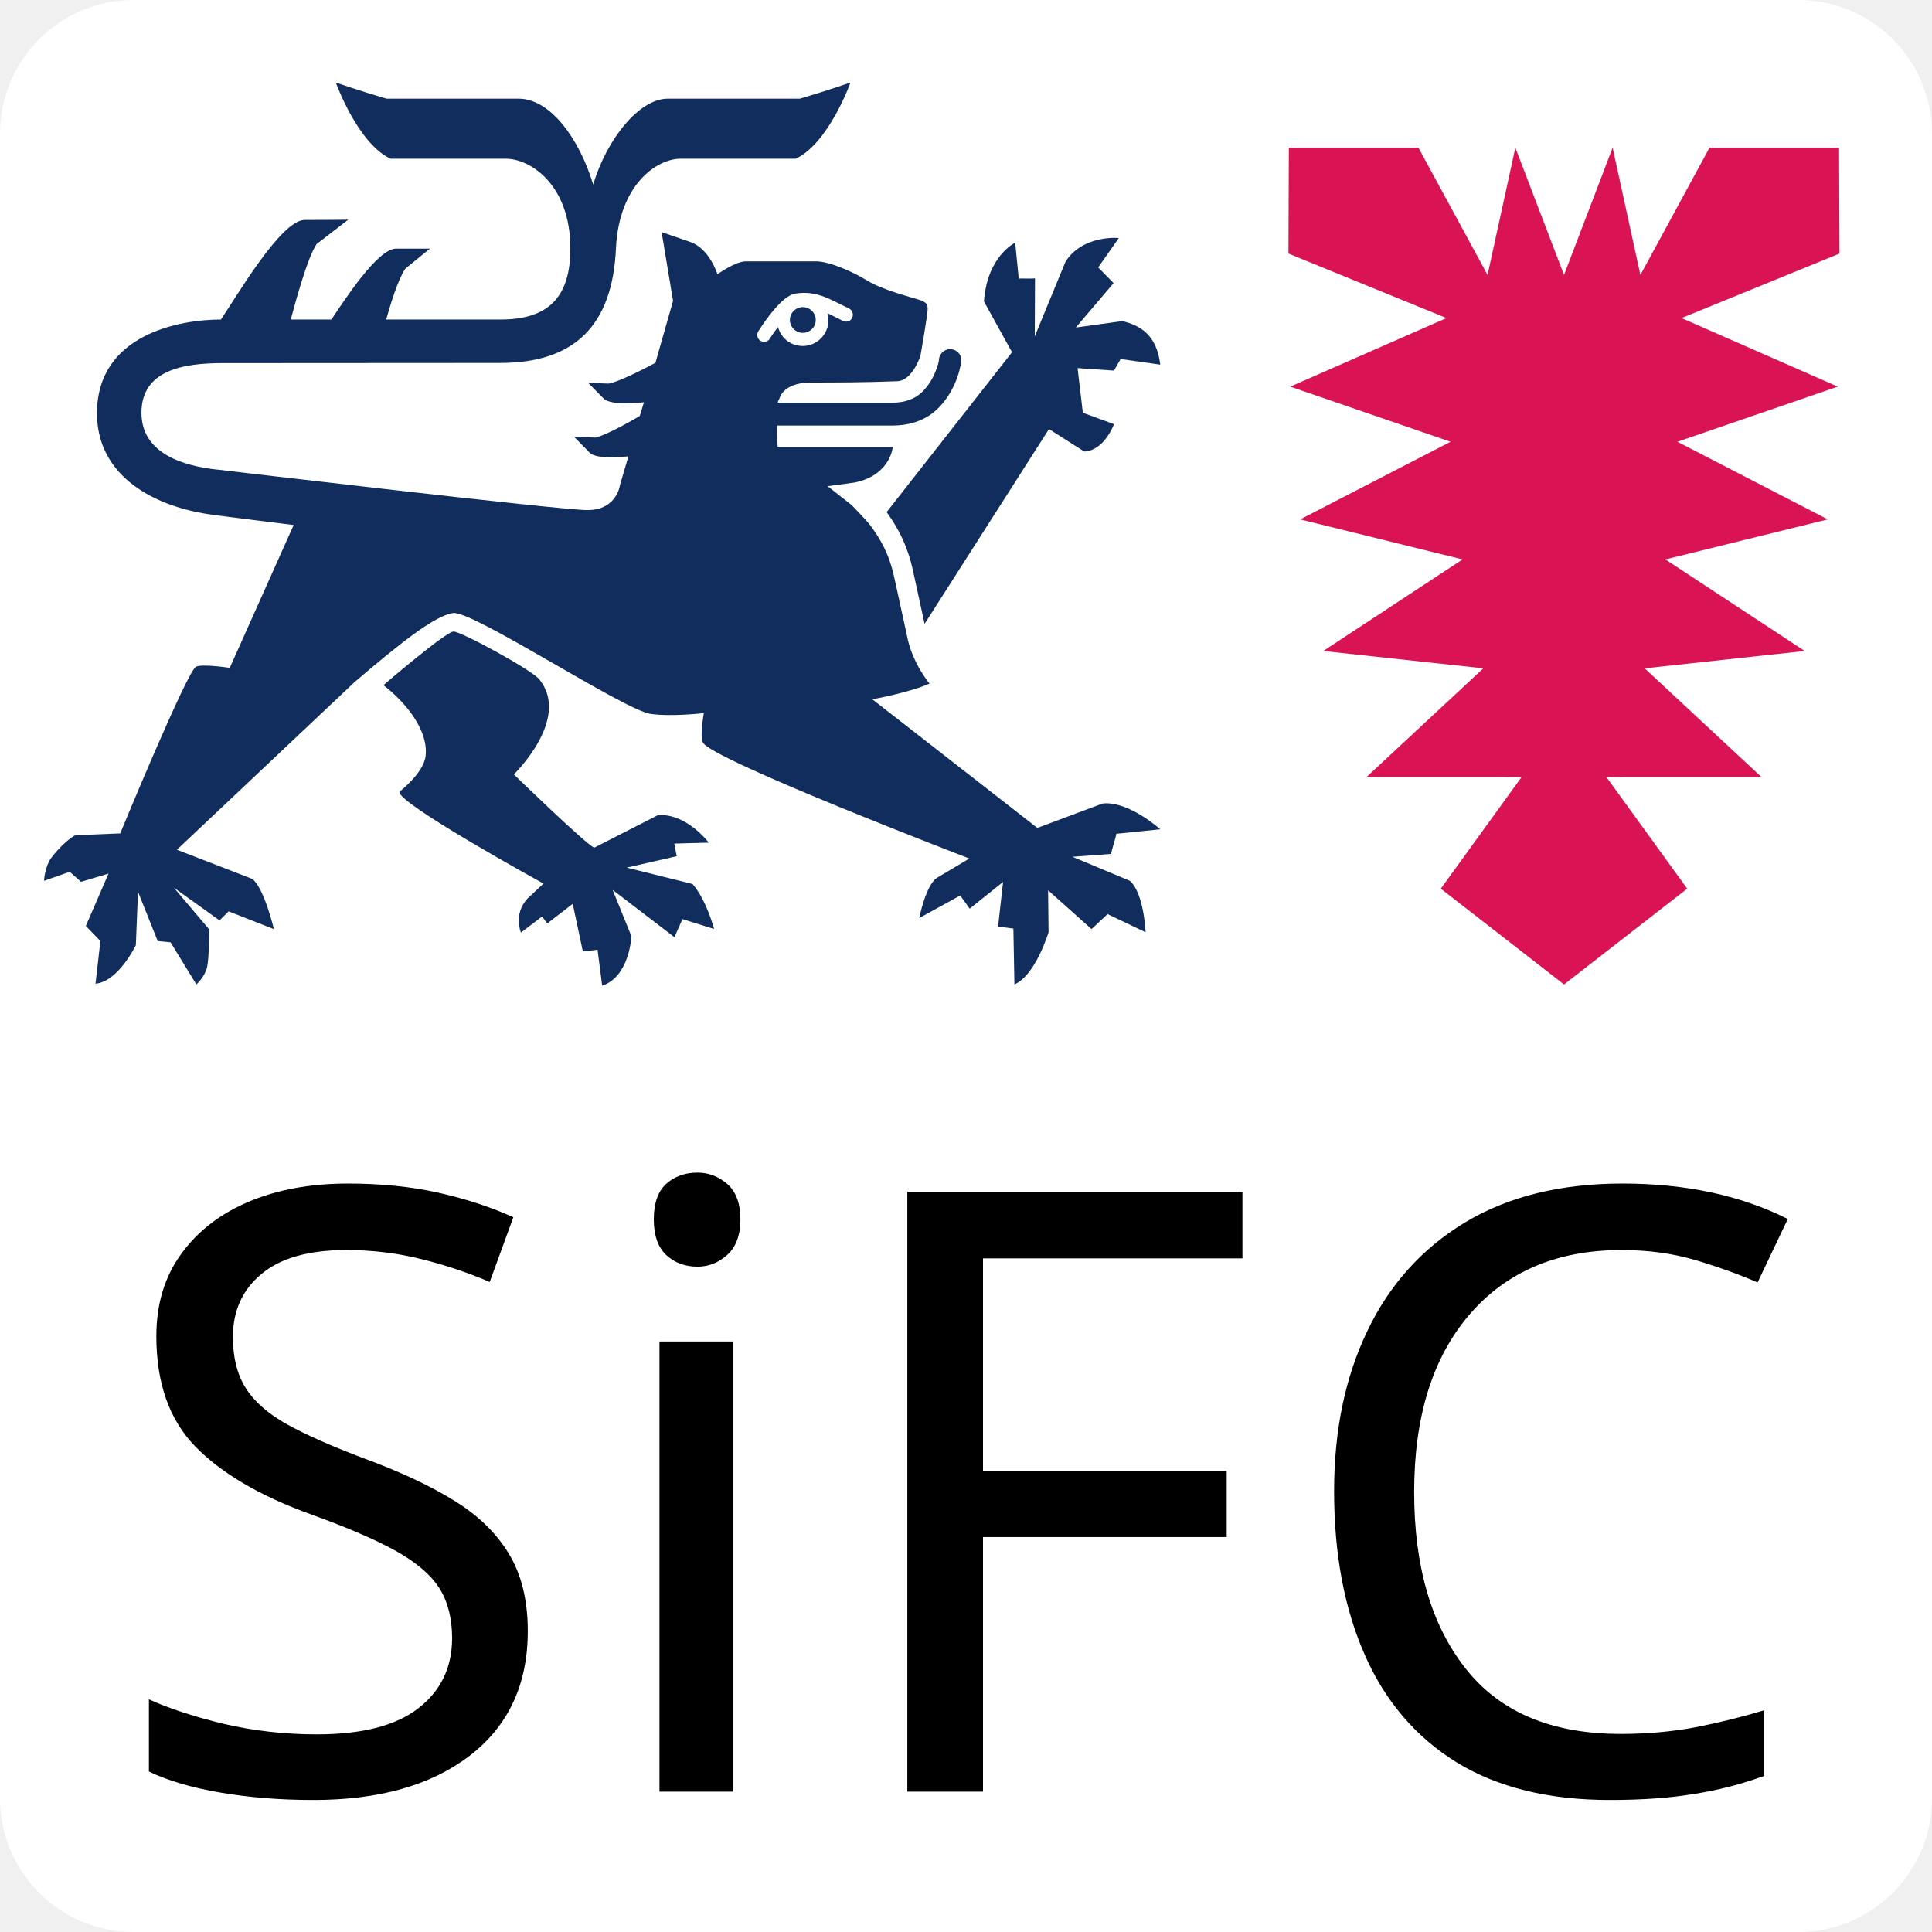
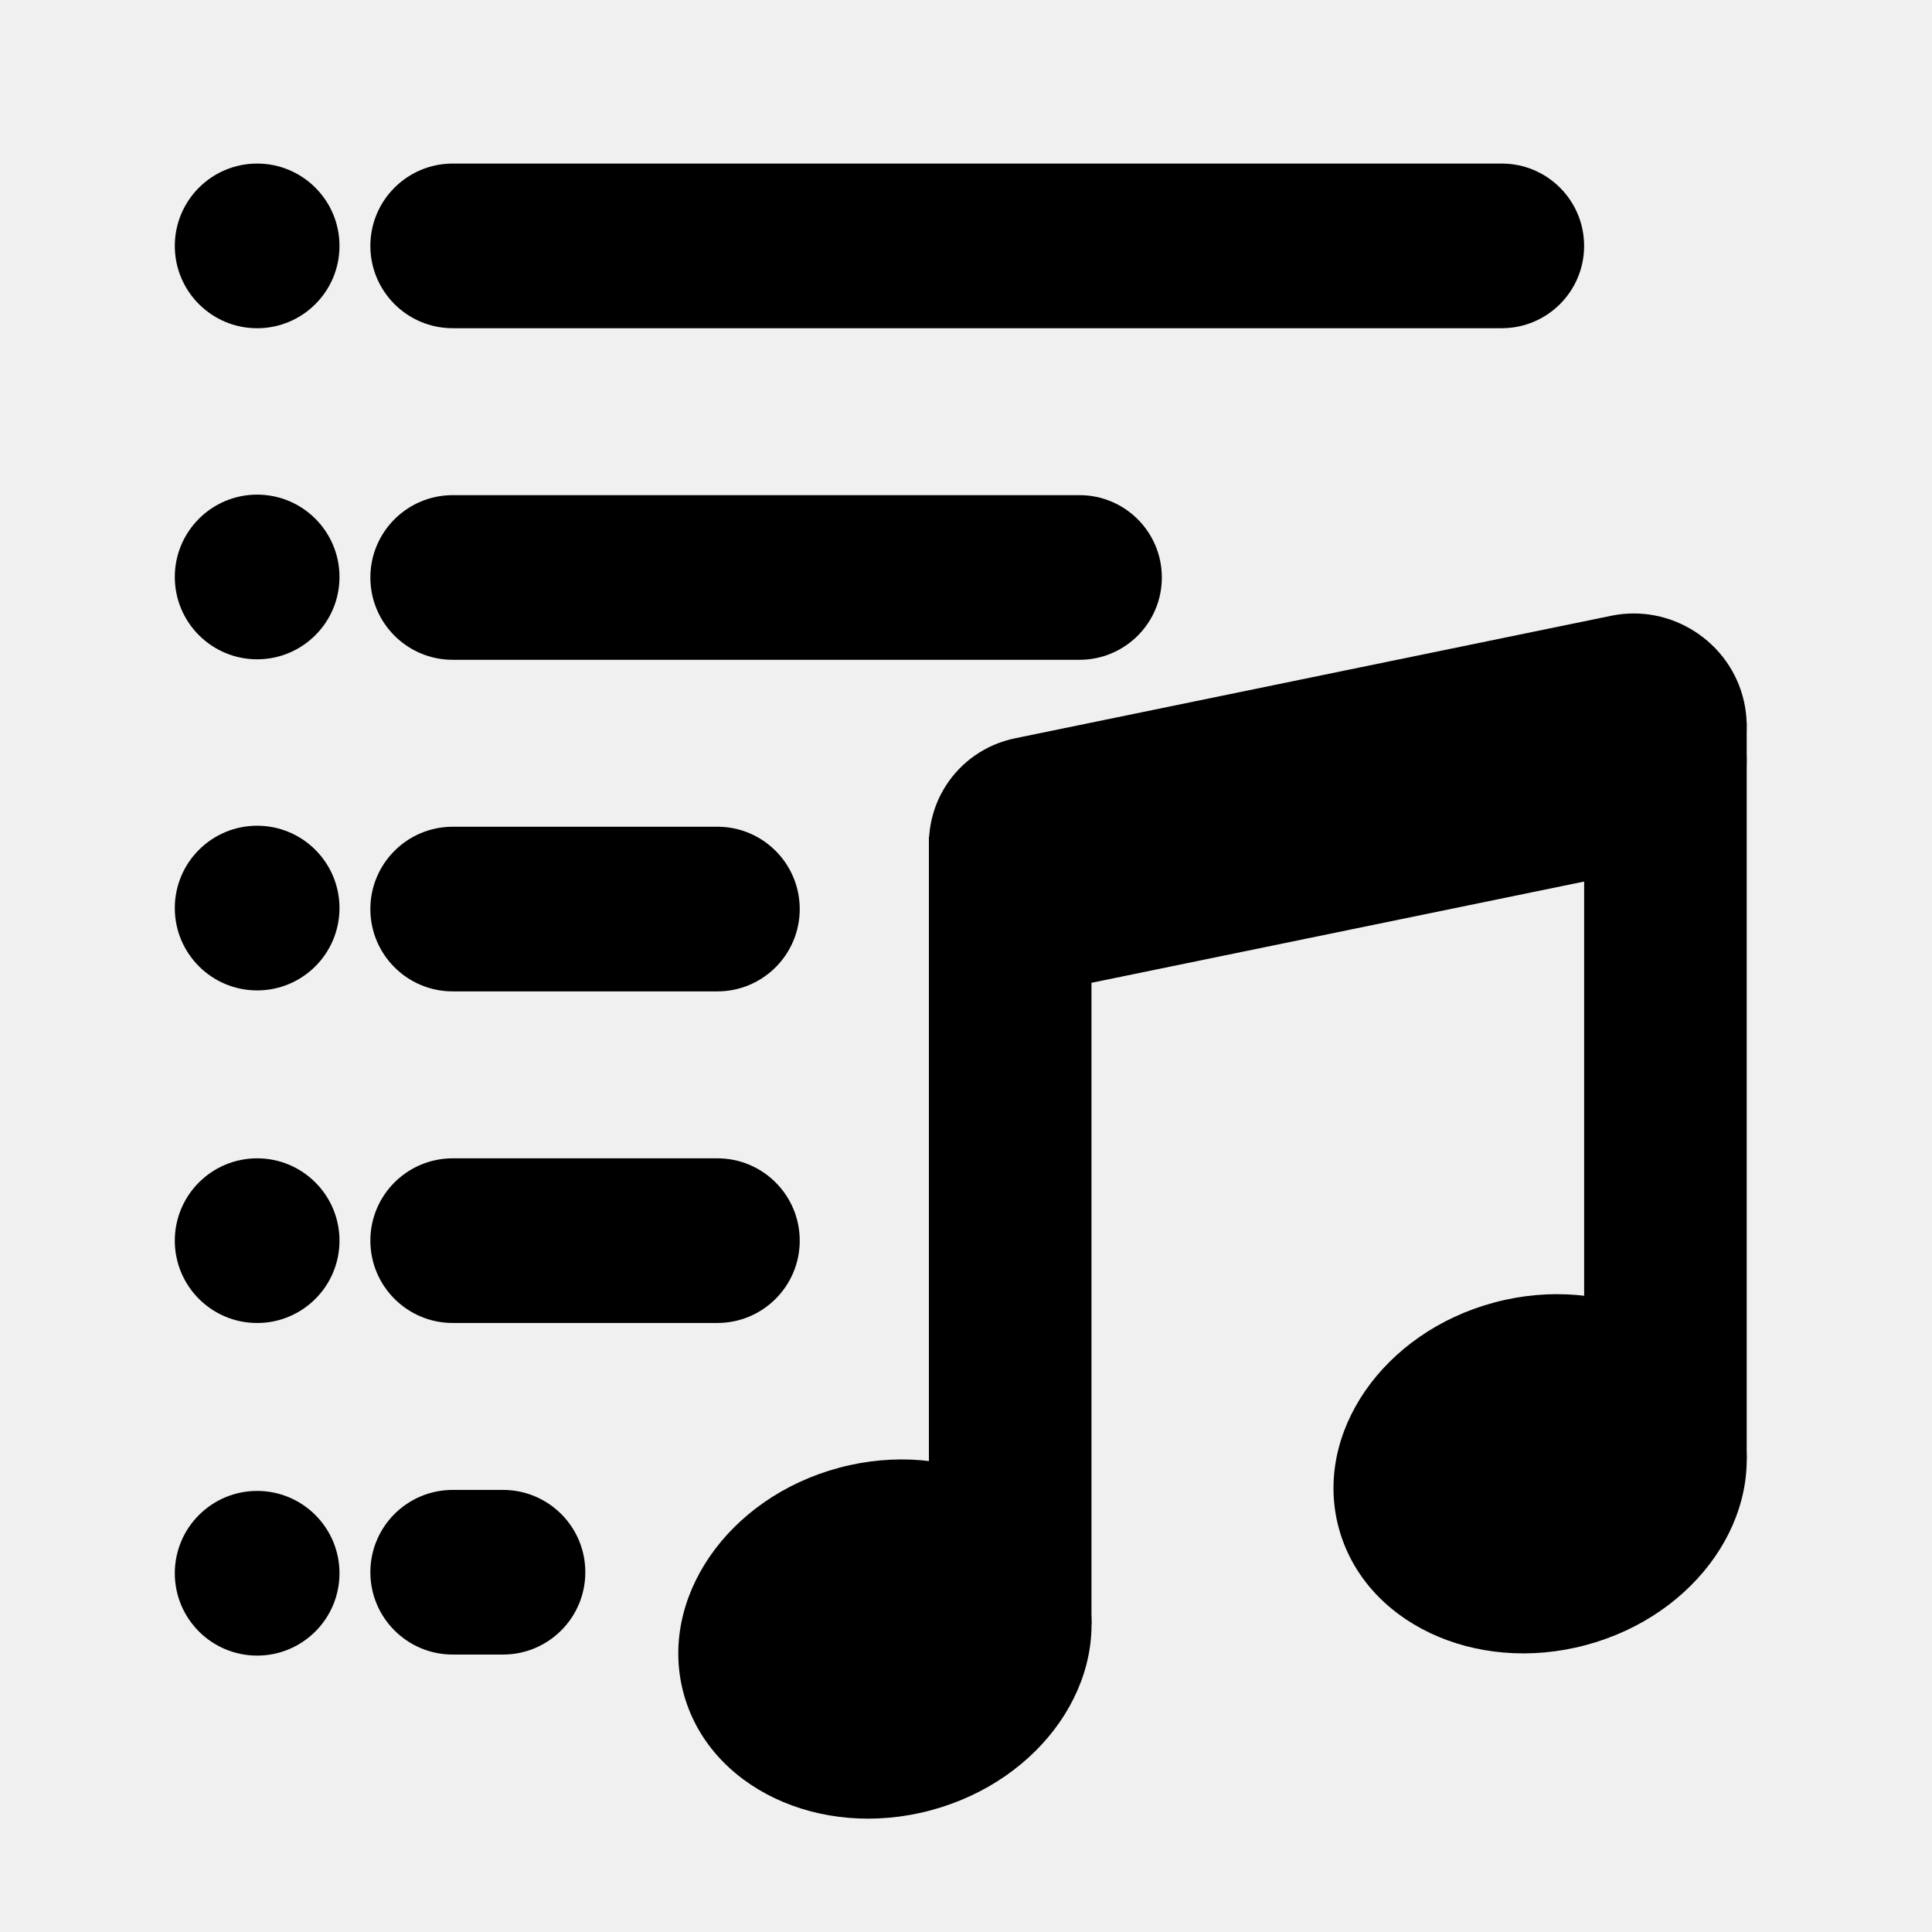
- <svg xmlns="http://www.w3.org/2000/svg" width="92" height="92" version="1.1" viewBox="0 0 92 92" xml:space="preserve" id="svg2">
-   <defs id="defs92" />
-   <g transform="matrix(1.333333,0,0,-1.333333,-602.6536,1062.51)" id="g6">
-     <g id="g8" transform="translate(1.933754,-14.01762)" style="opacity:1;fill:#ffffff;fill-opacity:1;stroke:none;stroke-opacity:1">
-       <rect style="opacity:1;fill:#ffffff;fill-opacity:1;fill-rule:nonzero;stroke:none;stroke-width:2;stroke-linecap:butt;stroke-linejoin:miter;stroke-miterlimit:4;stroke-dasharray:none;stroke-dashoffset:0;stroke-opacity:1" id="rect4224" width="69" height="69" x="450.056" y="-810.9" transform="scale(1,-1)" ry="4.775" />
+ <svg xmlns="http://www.w3.org/2000/svg" width="210" height="210" viewBox="0 0 55.562 55.562" version="1.1" id="svg1" xml:space="preserve">
+   <defs id="defs1" />
+   <g id="layer1" transform="translate(-29.86548,-43.48694)">
+     <g id="g5" transform="translate(-0.298278,0.03085741)">
+       <g id="g4" transform="translate(0,-1.934248)">
+         <ellipse style="fill:#000000;stroke-width:0.252" id="path1" cx="29.77" cy="103.768" rx="5.997" ry="5.099" transform="rotate(-15)" />
+         <rect style="fill:#000000;stroke-width:0.273" id="rect1" width="23.846" height="6.347" x="39.9" y="77.226" ry="3.173" transform="matrix(0.9795255,-0.2013201,0.2223333,0.9749707,0,0)" />
+         <rect style="fill:#000000;stroke-width:0.273" id="rect1-8" width="23.846" height="6.347" x="39.677" y="78.211" ry="3.173" transform="matrix(0.9795255,-0.2013201,0.2223333,0.9749707,0,0)" />
+         <rect style="fill:#000000;stroke-width:0.299" id="rect2" width="4.675" height="22.653" x="56.878" y="69.454" ry="0" />
+         <rect style="fill:#000000;stroke-width:0.289" id="rect2-4" width="4.675" height="21.174" x="75.722" y="66.181" ry="0" />
+         <ellipse style="fill:#000000;stroke-width:0.252" id="path1-5" cx="49.201" cy="104.054" rx="5.997" ry="5.099" transform="rotate(-15)" />
+       </g>
+       <rect style="fill:#000000;stroke-width:0.247" id="rect3" width="34.906" height="4.735" x="40.815" y="48.16" ry="2.368" />
+       <rect style="fill:#000000;stroke-width:0.208" id="rect3-8" width="22.762" height="4.735" x="40.815" y="57.696" ry="2.368" />
+       <rect style="fill:#000000;stroke-width:0.147" id="rect3-8-8-3" width="12.348" height="4.735" x="40.815" y="76.768" ry="2.368" />
+       <rect style="fill:#000000;stroke-width:0.147" id="rect3-8-8-3-1" width="12.348" height="4.735" x="40.815" y="67.232" ry="2.368" />
+       <circle style="fill:#000000;stroke-width:0.298" id="path4" cx="37.559" cy="50.528" r="2.368" />
+       <circle style="fill:#000000;stroke-width:0.298" id="path4-6" cx="37.559" cy="60.049" r="2.368" />
+       <circle style="fill:#000000;stroke-width:0.298" id="path4-3" cx="37.559" cy="69.571" r="2.368" />
+       <circle style="fill:#000000;stroke-width:0.298" id="path4-4" cx="37.559" cy="79.136" r="2.368" />
+       <rect style="fill:#000000;stroke-width:0.147" id="rect3-8-8-3-2" width="6.182" height="4.735" x="40.815" y="86.304" ry="2.368" />
+       <circle style="fill:#000000;stroke-width:0.298" id="path4-4-2" cx="37.559" cy="88.701" r="2.368" />
    </g>
-     <path d="m 517.672,791.607 -4.628,0 -2.468,-4.544 -0.992,4.544 -1.736,-4.544 -1.738,4.544 -0.993,-4.544 -2.468,4.544 -4.629,0 -0.014,-3.78 5.644,-2.304 -5.579,-2.449 5.725,-1.969 -5.371,-2.772 5.8,-1.429 -4.975,-3.271 5.716,-0.619 -4.174,-3.885 5.538,-0.002 -2.883,-3.983 4.401,-3.421 4.399,3.421 -2.883,3.983 5.537,0.002 -4.173,3.885 5.716,0.619 -4.976,3.271 5.8,1.429 -5.371,2.772 5.726,1.969 -5.579,2.449 5.643,2.304 z" id="path78" style="fill:#da1354" />
-     <g id="g80" style="fill:#102d5d">
-       <path d="m 476.726,765.31 -2.353,0.586 1.785,0.408 -0.085,0.451 1.229,0.033 c 0,0 -0.791,1.061 -1.817,0.981 l -2.274,-1.161 c -0.307,0.128 -2.869,2.617 -2.869,2.617 0,0 2.05,1.983 0.91,3.394 -0.277,0.345 -2.793,1.71 -3.061,1.71 -0.277,0 -2.507,-1.915 -2.507,-1.915 0.85,-0.659 1.614,-1.648 1.505,-2.541 -0.074,-0.603 -0.931,-1.266 -0.931,-1.266 -0.134,-0.381 5.142,-3.281 5.142,-3.281 l -0.566,-0.53 c -0.521,-0.559 -0.239,-1.22 -0.239,-1.22 l 0.753,0.574 0.19,-0.246 0.907,0.698 0.361,-1.699 0.526,0.058 0.164,-1.281 c 0.987,0.325 1.044,1.768 1.044,1.768 l -0.669,1.652 2.206,-1.688 0.287,0.645 1.129,-0.353 c 0,0 -0.262,1.017 -0.767,1.606" id="path82" />
-       <path d="m 492.076,785.415 -1.663,-0.229 1.348,1.586 -0.55,0.561 0.738,1.05 c 0,0 -1.279,0.125 -1.903,-0.842 l -1.1,-2.671 0.009,2.073 c -0.053,-0.02 -0.502,-0.002 -0.581,-0.009 l -0.127,1.28 c 0,0 -1,-0.466 -1.115,-2.099 l 1.002,-1.812 -4.478,-5.71 c 0.008,-0.01 0.009,-0.012 0.01,-0.014 0.681,-0.942 0.853,-1.717 0.953,-2.179 l 0.027,-0.121 0.365,-1.676 4.442,6.956 1.261,-0.802 c 0.721,0.035 1.061,0.976 1.061,0.976 l -1.112,0.408 -0.188,1.595 1.3,-0.089 0.237,0.413 1.416,-0.201 c -0.131,1.109 -0.762,1.408 -1.352,1.556" id="path84" />
-       <path d="m 479.15,784.713 c -0.113,0.069 -0.147,0.214 -0.08,0.335 0.242,0.379 0.848,1.261 1.309,1.347 0.111,0.019 0.22,0.029 0.327,0.029 0.451,0 0.818,-0.167 1.184,-0.351 l 0.427,-0.209 c 0.12,-0.065 0.166,-0.211 0.106,-0.336 -0.052,-0.115 -0.212,-0.169 -0.329,-0.105 l -0.423,0.212 c -0.046,0.024 -0.088,0.046 -0.13,0.066 0.025,-0.081 0.037,-0.166 0.037,-0.252 0,-0.509 -0.412,-0.923 -0.92,-0.923 -0.423,0 -0.777,0.282 -0.882,0.678 -0.106,-0.139 -0.203,-0.277 -0.293,-0.414 -0.054,-0.107 -0.216,-0.15 -0.333,-0.077 m 13.197,-19.29 -2.055,0.86 1.386,0.102 c -0.019,0.051 0.185,0.64 0.179,0.719 l 1.572,0.161 c 0,0 -1.133,1.022 -2.059,0.921 l -2.332,-0.872 -5.893,4.594 c 0,0 1.298,0.232 2.044,0.561 0,0 -0.63,0.738 -0.81,1.724 l -0.404,1.857 c -0.101,0.435 -0.203,1.11 -0.848,1.995 -0.101,0.173 -0.728,0.805 -0.728,0.805 l -0.849,0.668 0.979,0.134 c 1.279,0.273 1.346,1.273 1.346,1.273 l -4.111,0 c 0,0 -0.017,0.254 -0.017,0.759 l 4.096,0 c 0.696,0 1.259,0.215 1.677,0.642 0.704,0.719 0.804,1.649 0.804,1.687 0,0.229 -0.183,0.401 -0.406,0.401 -0.226,-0.01 -0.4,-0.19 -0.397,-0.42 0,-0.002 -0.121,-0.64 -0.586,-1.1 -0.262,-0.265 -0.632,-0.394 -1.092,-0.394 l -4.073,0 c 0.018,0.12 0.023,0.06 0.05,0.13 0.124,0.421 0.607,0.587 1.103,0.591 0.91,0 1.889,0 3.101,0.046 0.556,0.011 0.841,0.915 0.841,0.915 0,0 0.256,1.458 0.256,1.666 0,0.212 -0.089,0.253 -0.343,0.341 -0.255,0.083 -1.278,0.338 -1.827,0.68 -0.552,0.337 -1.36,0.68 -1.815,0.68 l -2.502,0 c -0.383,0 -1.02,-0.462 -1.02,-0.462 0,0 -0.281,0.916 -0.971,1.154 l -1.024,0.353 0.409,-2.456 -0.63,-2.213 c 0,0 -1.202,-0.655 -1.665,-0.742 l -0.734,0.023 0.554,-0.562 c 0.202,-0.191 0.818,-0.186 1.435,-0.128 l -0.148,-0.488 c -0.049,-0.033 -1.162,-0.688 -1.596,-0.774 l -0.762,0.039 0.569,-0.579 c 0.193,-0.188 0.787,-0.188 1.383,-0.129 l -0.298,-1.009 c 0,0 -0.098,-0.911 -1.173,-0.911 -0.971,0 -13.127,1.437 -13.127,1.437 -0.868,0.083 -2.794,0.394 -2.794,2.036 0,1.536 1.513,1.776 2.899,1.776 l 9.914,0.006 c 2.696,0 4.01,1.383 4.133,4.083 0.106,2.294 1.467,3.211 2.308,3.211 l 4.113,0 c 1.175,0.544 1.956,2.721 1.956,2.721 0,0 -0.886,-0.308 -1.809,-0.576 l -4.719,0 c -1.007,0 -2.165,-1.419 -2.661,-3.062 l -0.002,0 c -0.497,1.643 -1.535,3.062 -2.662,3.062 l -4.718,0 c -0.923,0.268 -1.81,0.576 -1.81,0.576 0,0 0.782,-2.177 1.956,-2.721 l 4.114,0 c 0.87,0 2.307,-0.917 2.307,-3.211 0,-1.769 -0.821,-2.532 -2.494,-2.532 l -4.084,0 c 0.136,0.493 0.418,1.425 0.683,1.816 l 0.88,0.716 -1.212,0 c -0.662,0 -1.868,-1.879 -2.308,-2.532 l -1.451,0 c 0.168,0.627 0.59,2.198 0.922,2.695 l 1.131,0.871 c 0,0 -0.56,-0.01 -1.558,-0.01 -0.846,0 -2.45,-2.768 -2.989,-3.556 -1.453,0 -4.427,-0.516 -4.427,-3.351 0,-2.266 2.081,-3.368 4.2,-3.631 0.083,-0.017 2.824,-0.357 2.824,-0.357 l -2.282,-5.101 c 0,0 -0.979,0.148 -1.204,0.041 -0.316,-0.148 -2.708,-5.954 -2.708,-5.954 l -1.593,-0.064 c -0.259,-0.103 -0.823,-0.683 -0.951,-0.94 -0.172,-0.348 -0.175,-0.689 -0.175,-0.689 l 0.915,0.322 0.405,-0.359 0.982,0.296 -0.811,-1.871 0.52,-0.539 -0.175,-1.524 c 0.818,0.076 1.441,1.376 1.441,1.376 l 0.077,1.909 0.704,-1.762 c 0.106,-0.009 0.106,-0.013 0.459,-0.045 l 0.921,-1.503 c 0,0 0.278,0.232 0.378,0.597 0.076,0.28 0.091,1.355 0.091,1.355 -0.3,0.357 -1.273,1.504 -1.273,1.504 l 1.64,-1.176 c 0.015,0.051 0.273,0.268 0.314,0.33 l 1.619,-0.635 c 0,0 -0.344,1.459 -0.768,1.791 l -2.695,1.044 6.352,5.994 c 1.498,1.277 2.839,2.372 3.514,2.459 0.703,0.093 6.089,-3.46 7.05,-3.601 0.735,-0.108 1.902,0.027 1.902,0.027 0,0 -0.153,-0.857 -0.032,-1.05 0.302,-0.612 9.516,-4.143 9.516,-4.143 l -1.156,-0.688 c -0.397,-0.251 -0.636,-1.44 -0.636,-1.44 l 1.465,0.808 0.337,-0.471 1.193,0.954 -0.178,-1.594 0.547,-0.071 0.036,-1.994 c 0.756,0.321 1.22,1.864 1.22,1.864 l -0.017,1.498 1.551,-1.386 0.573,0.535 1.357,-0.647 c 0,0 -0.051,1.374 -0.556,1.834" id="path86" />
-       <path d="m 480.664,784.995 c 0.253,0 0.46,0.205 0.46,0.46 0,0.253 -0.207,0.46 -0.46,0.46 -0.253,0 -0.463,-0.207 -0.463,-0.46 0,-0.255 0.21,-0.46 0.463,-0.46" id="path88" />
-     </g>
-     <text xml:space="preserve" style="font-style:normal;font-variant:normal;font-weight:normal;font-stretch:normal;font-size:30px;line-height:125%;font-family:'Adobe Heiti Std';-inkscape-font-specification:'Adobe Heiti Std';text-align:start;letter-spacing:0.75px;word-spacing:0px;writing-mode:lr-tb;text-anchor:start;fill:#000000;fill-opacity:1;stroke:none;stroke-width:1px;stroke-linecap:butt;stroke-linejoin:miter;stroke-opacity:1" x="455.779" y="-732.895" id="text4220" transform="scale(1,-1)">
-       <tspan id="tspan4222" x="455.779" y="-732.895">SiFC</tspan>
-     </text>
  </g>
</svg>
